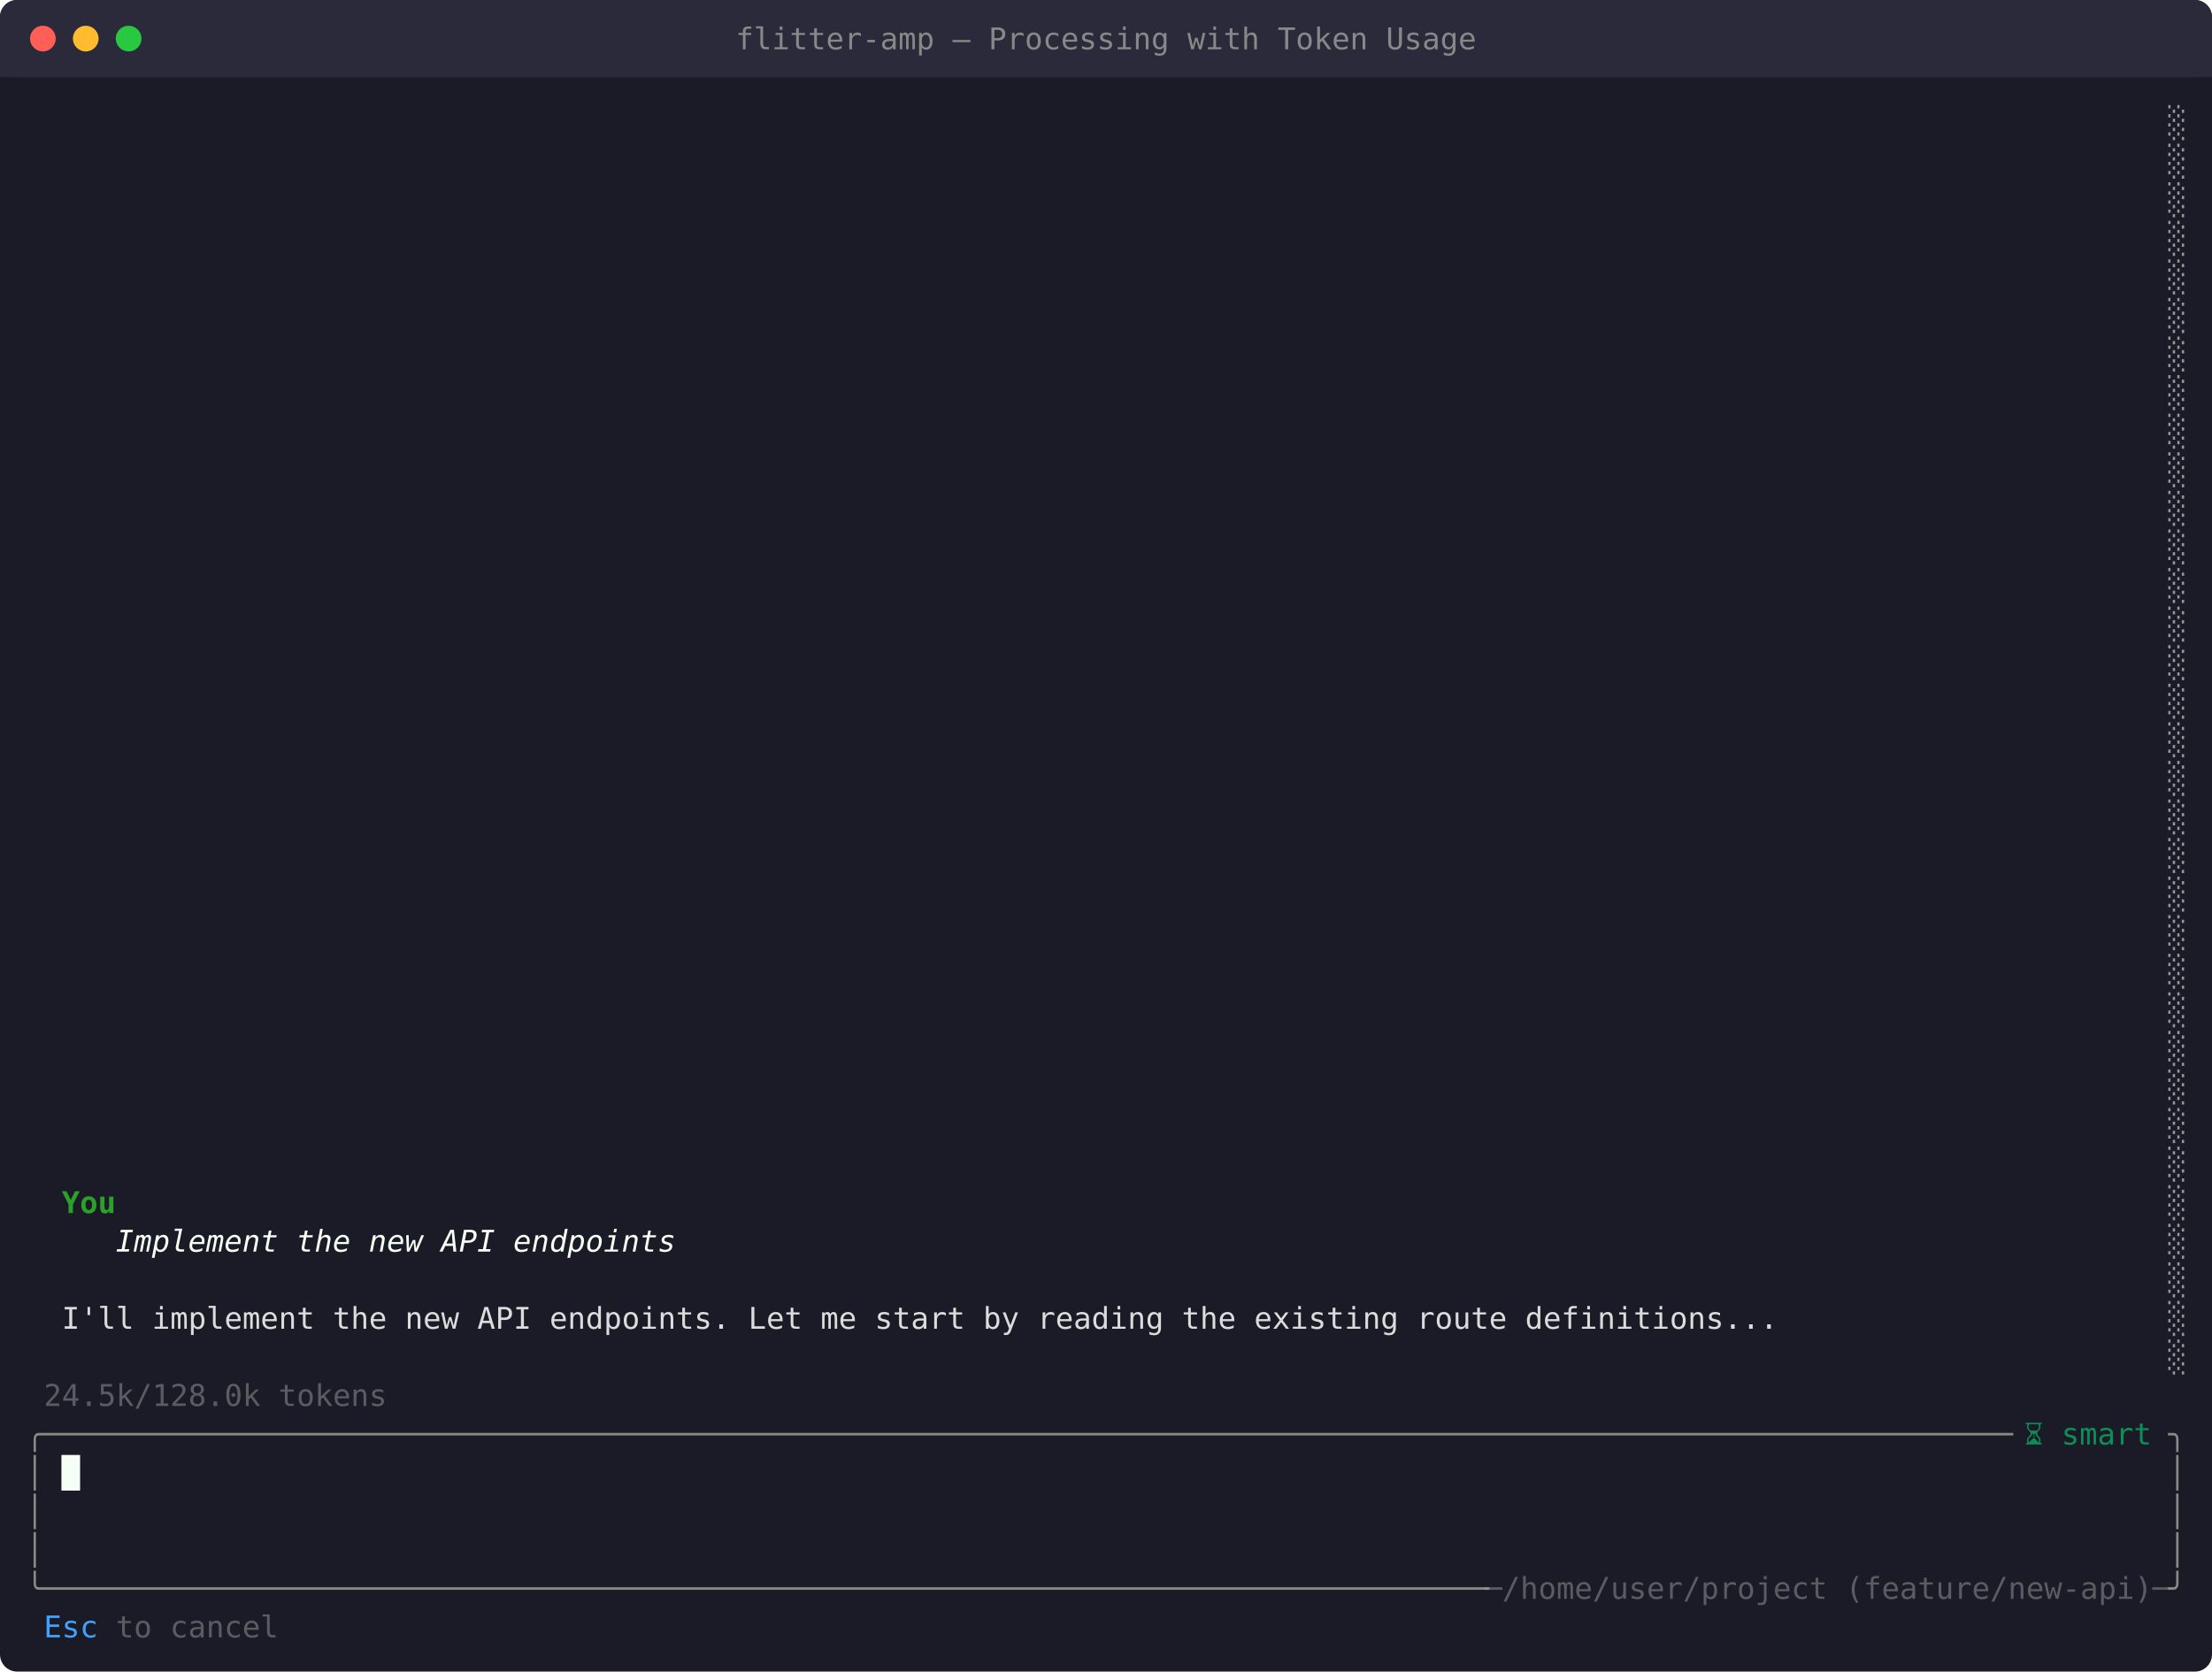
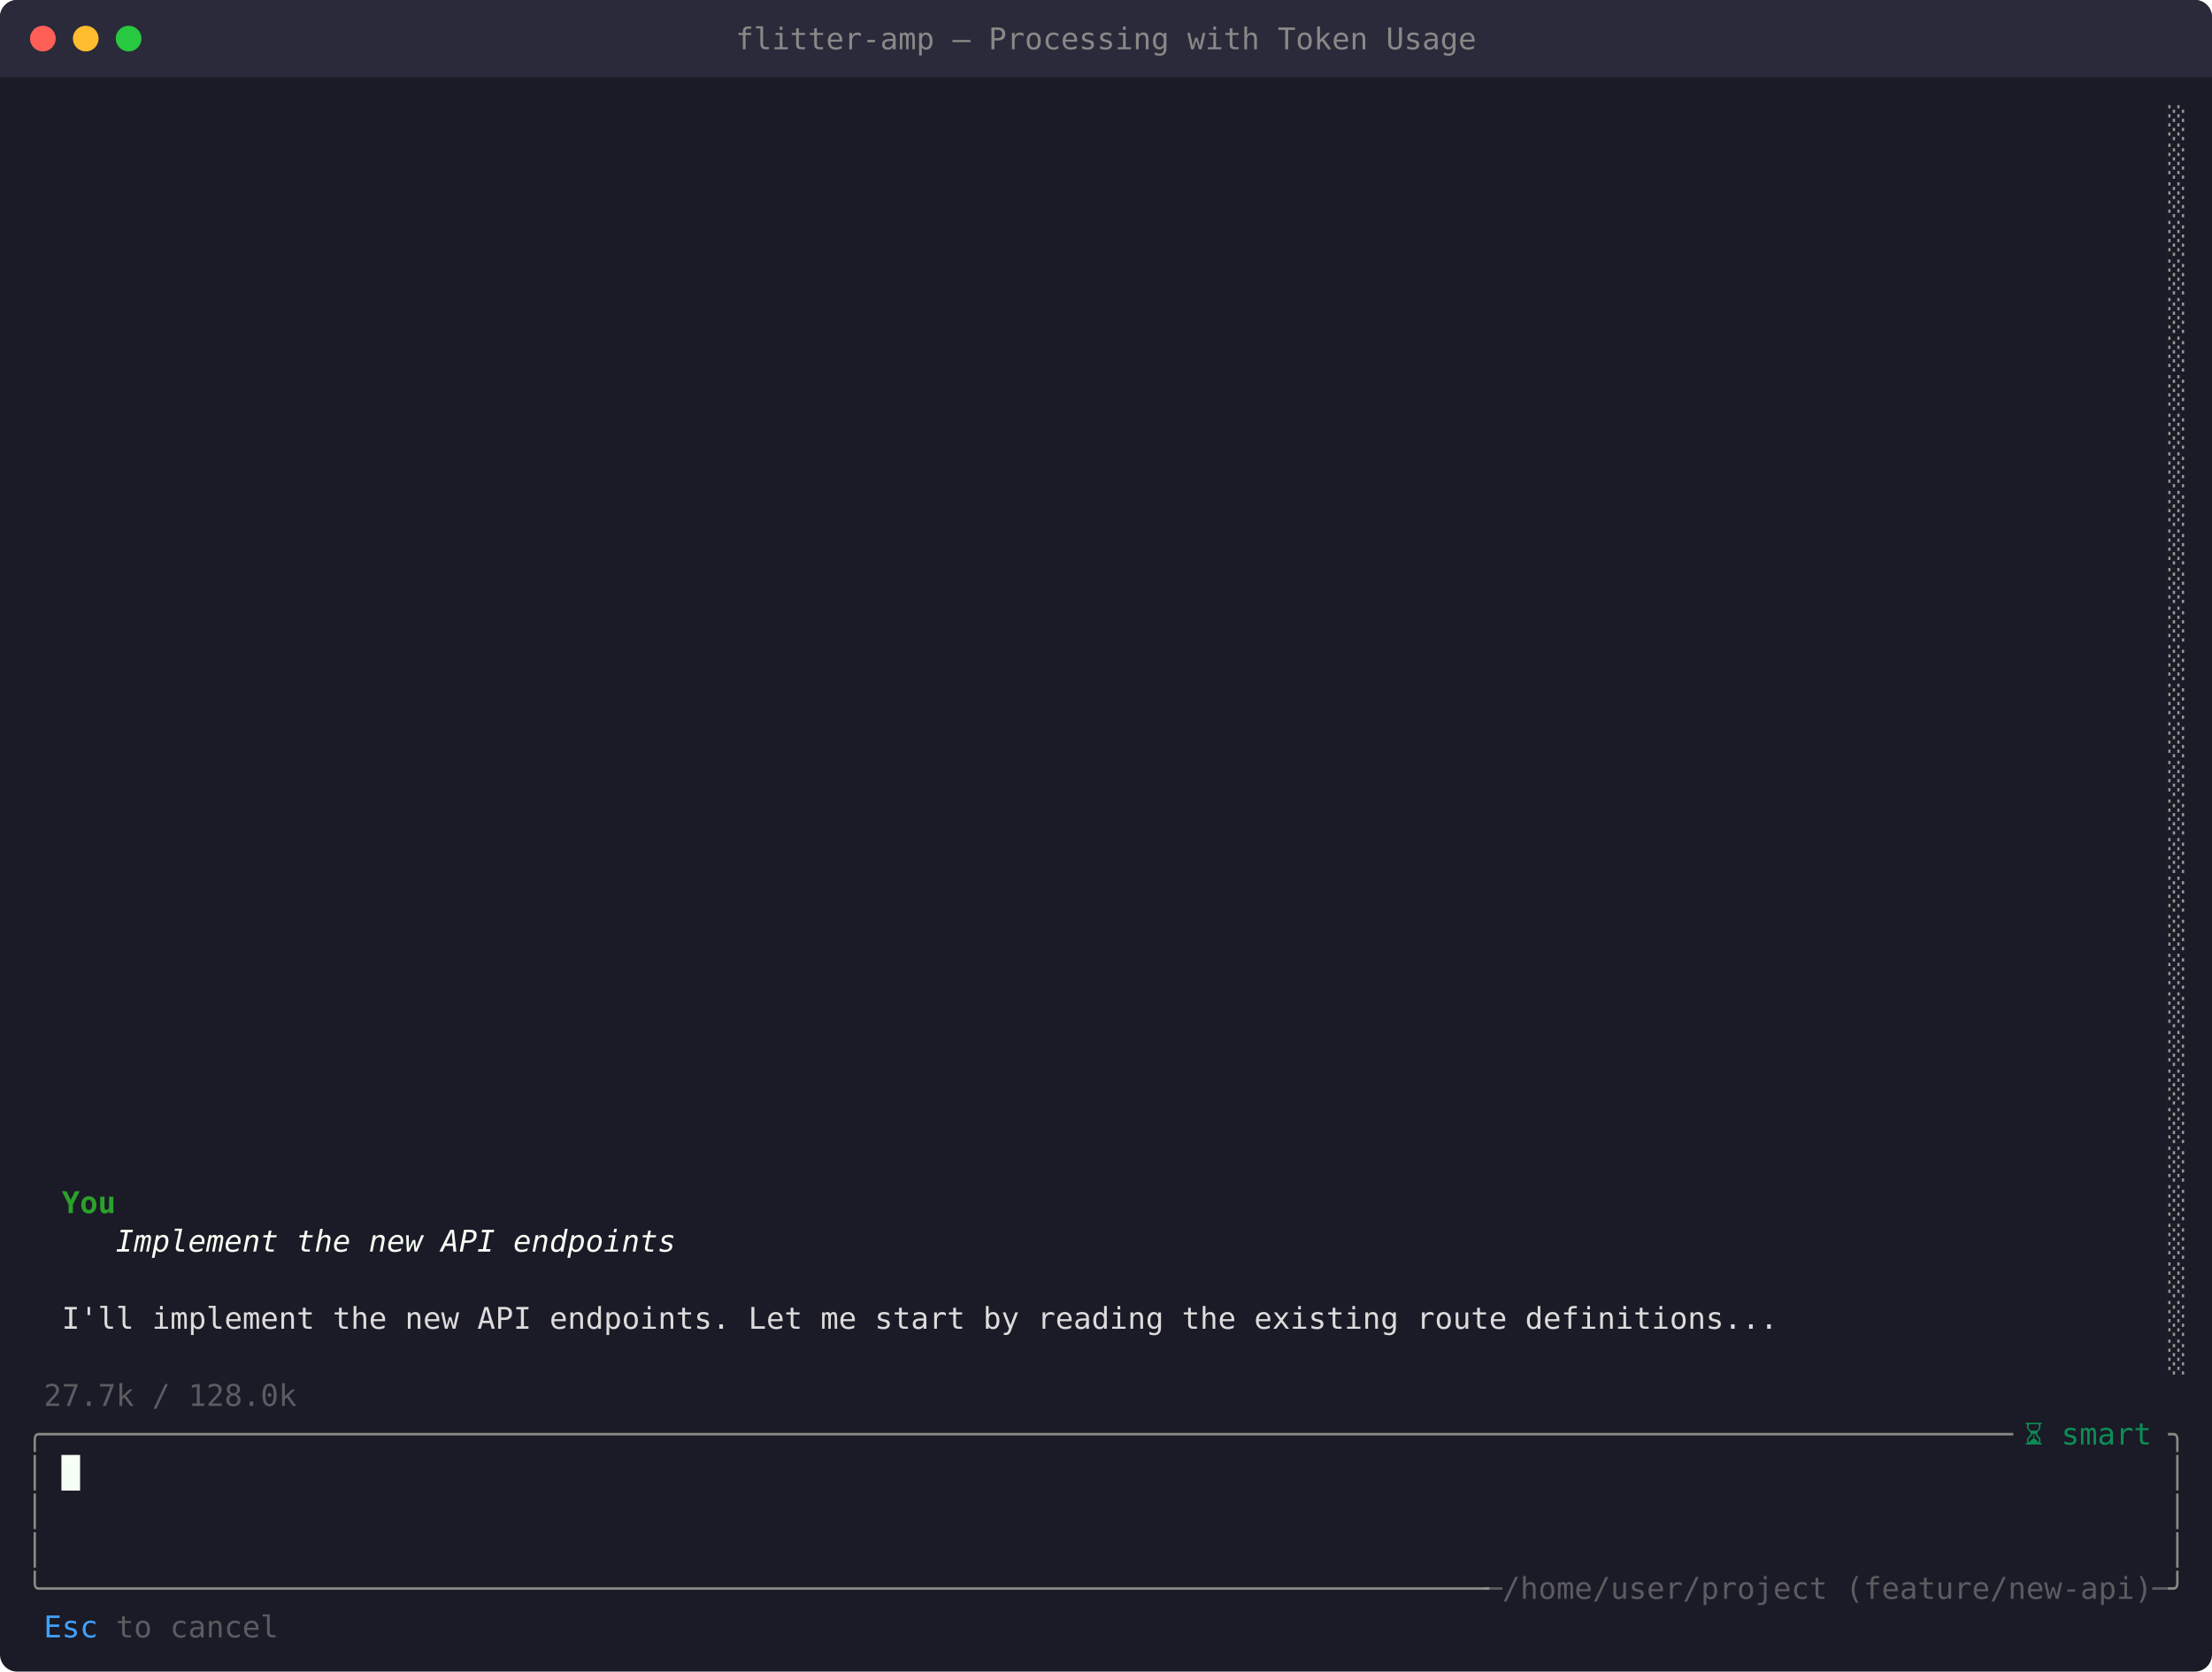
<svg xmlns="http://www.w3.org/2000/svg" viewBox="0 0 1032 780" width="1032" height="780">
  <defs>
    <style>text { font-family: JetBrains Mono, Menlo, Consolas, monospace; font-size: 14px; }</style>
  </defs>
  <rect width="1032" height="780" fill="#1a1b26" rx="8" ry="8" />
  <rect x="0" y="0" width="1032" height="36" fill="#2a2a3a" rx="8" ry="8" />
  <rect x="0" y="18" width="1032" height="18" fill="#2a2a3a" />
  <circle cx="20" cy="18" r="6" fill="#ff5f57" />
  <circle cx="40" cy="18" r="6" fill="#febc2e" />
  <circle cx="60" cy="18" r="6" fill="#28c840" />
  <text x="516" y="23" text-anchor="middle" font-family="JetBrains Mono, Menlo, Consolas, monospace" font-size="12" fill="#888">flitter-amp — Processing with Token Usage</text>
  <text x="1011.6" y="62.04" style="fill:#969896" xml:space="preserve">░</text>
  <text x="1011.6" y="80.04" style="fill:#969896" xml:space="preserve">░</text>
  <text x="1011.6" y="98.04" style="fill:#969896" xml:space="preserve">░</text>
  <text x="1011.6" y="116.04" style="fill:#969896" xml:space="preserve">░</text>
  <text x="1011.6" y="134.04" style="fill:#969896" xml:space="preserve">░</text>
  <text x="1011.6" y="152.04" style="fill:#969896" xml:space="preserve">░</text>
  <text x="1011.6" y="170.04" style="fill:#969896" xml:space="preserve">░</text>
  <text x="1011.6" y="188.04" style="fill:#969896" xml:space="preserve">░</text>
  <text x="1011.6" y="206.04" style="fill:#969896" xml:space="preserve">░</text>
  <text x="1011.6" y="224.04" style="fill:#969896" xml:space="preserve">░</text>
  <text x="1011.6" y="242.04" style="fill:#969896" xml:space="preserve">░</text>
  <text x="1011.6" y="260.04" style="fill:#969896" xml:space="preserve">░</text>
  <text x="1011.6" y="278.04" style="fill:#969896" xml:space="preserve">░</text>
  <text x="1011.6" y="296.04" style="fill:#969896" xml:space="preserve">░</text>
  <text x="1011.6" y="314.04" style="fill:#969896" xml:space="preserve">░</text>
  <text x="1011.6" y="332.04" style="fill:#969896" xml:space="preserve">░</text>
  <text x="1011.6" y="350.04" style="fill:#969896" xml:space="preserve">░</text>
  <text x="1011.6" y="368.04" style="fill:#969896" xml:space="preserve">░</text>
  <text x="1011.6" y="386.04" style="fill:#969896" xml:space="preserve">░</text>
  <text x="1011.6" y="404.04" style="fill:#969896" xml:space="preserve">░</text>
  <text x="1011.6" y="422.04" style="fill:#969896" xml:space="preserve">░</text>
  <text x="1011.6" y="440.04" style="fill:#969896" xml:space="preserve">░</text>
  <text x="1011.6" y="458.04" style="fill:#969896" xml:space="preserve">░</text>
  <text x="1011.6" y="476.04" style="fill:#969896" xml:space="preserve">░</text>
  <text x="1011.6" y="494.04" style="fill:#969896" xml:space="preserve">░</text>
  <text x="1011.6" y="512.04" style="fill:#969896" xml:space="preserve">░</text>
  <text x="1011.6" y="530.04" style="fill:#969896" xml:space="preserve">░</text>
  <text x="1011.6" y="548.04" style="fill:#969896" xml:space="preserve">░</text>
  <text x="28.8" y="566.04" style="fill:#2ba12b;font-weight:bold" xml:space="preserve">You</text>
  <text x="1011.6" y="566.04" style="fill:#969896" xml:space="preserve">░</text>
  <text x="54" y="584.04" style="fill:#f6fff5;font-style:italic" xml:space="preserve">Implement the new API endpoints</text>
  <text x="1011.6" y="584.04" style="fill:#969896" xml:space="preserve">░</text>
  <text x="1011.6" y="602.04" style="fill:#969896" xml:space="preserve">░</text>
  <text x="28.8" y="620.04" style="fill:#dcdcdc" xml:space="preserve">I'll implement the new API endpoints. Let me start by reading the existing route definitions...</text>
  <text x="1011.6" y="620.04" style="fill:#969896" xml:space="preserve">░</text>
  <text x="1011.6" y="638.04" style="fill:#969896" xml:space="preserve">░</text>
-   <text x="20.4" y="656.04" style="fill:#9c9c9c;opacity:0.5" xml:space="preserve">24.5k/128.0k tokens</text>
+   <text x="20.4" y="656.04" style="fill:#9c9c9c;opacity:0.5" xml:space="preserve">27.7k / 128.0k</text>
  <text x="12" y="674.04" style="fill:#878b86" xml:space="preserve">╭─────────────────────────────────────────────────────────────────────────────────────────────────────────────</text>
  <text x="936" y="674.04" style="fill:#00ff88;opacity:0.5" xml:space="preserve"> ⏳ smart </text>
  <text x="1011.6" y="674.04" style="fill:#878b86" xml:space="preserve">╮</text>
  <text x="12" y="692.04" style="fill:#878b86" xml:space="preserve">│</text>
  <text x="28.8" y="692.04" style="fill:#f6fff5" xml:space="preserve">█</text>
  <text x="1011.6" y="692.04" style="fill:#878b86" xml:space="preserve">│</text>
  <text x="12" y="710.04" style="fill:#878b86" xml:space="preserve">│</text>
  <text x="1011.6" y="710.04" style="fill:#878b86" xml:space="preserve">│</text>
  <text x="12" y="728.04" style="fill:#878b86" xml:space="preserve">│</text>
  <text x="1011.6" y="728.04" style="fill:#878b86" xml:space="preserve">│</text>
  <text x="12" y="746.04" style="fill:#878b86" xml:space="preserve">╰────────────────────────────────────────────────────────────────────────────────</text>
  <text x="692.4" y="746.04" style="fill:#9c9c9c;opacity:0.5" xml:space="preserve">─/home/user/project (feature/new-api)─</text>
  <text x="1011.6" y="746.04" style="fill:#878b86" xml:space="preserve">╯</text>
  <text x="20.4" y="764.04" style="fill:#42a1ff" xml:space="preserve">Esc</text>
  <text x="45.6" y="764.04" style="fill:#9c9c9c;opacity:0.5" xml:space="preserve"> to cancel</text>
</svg>
